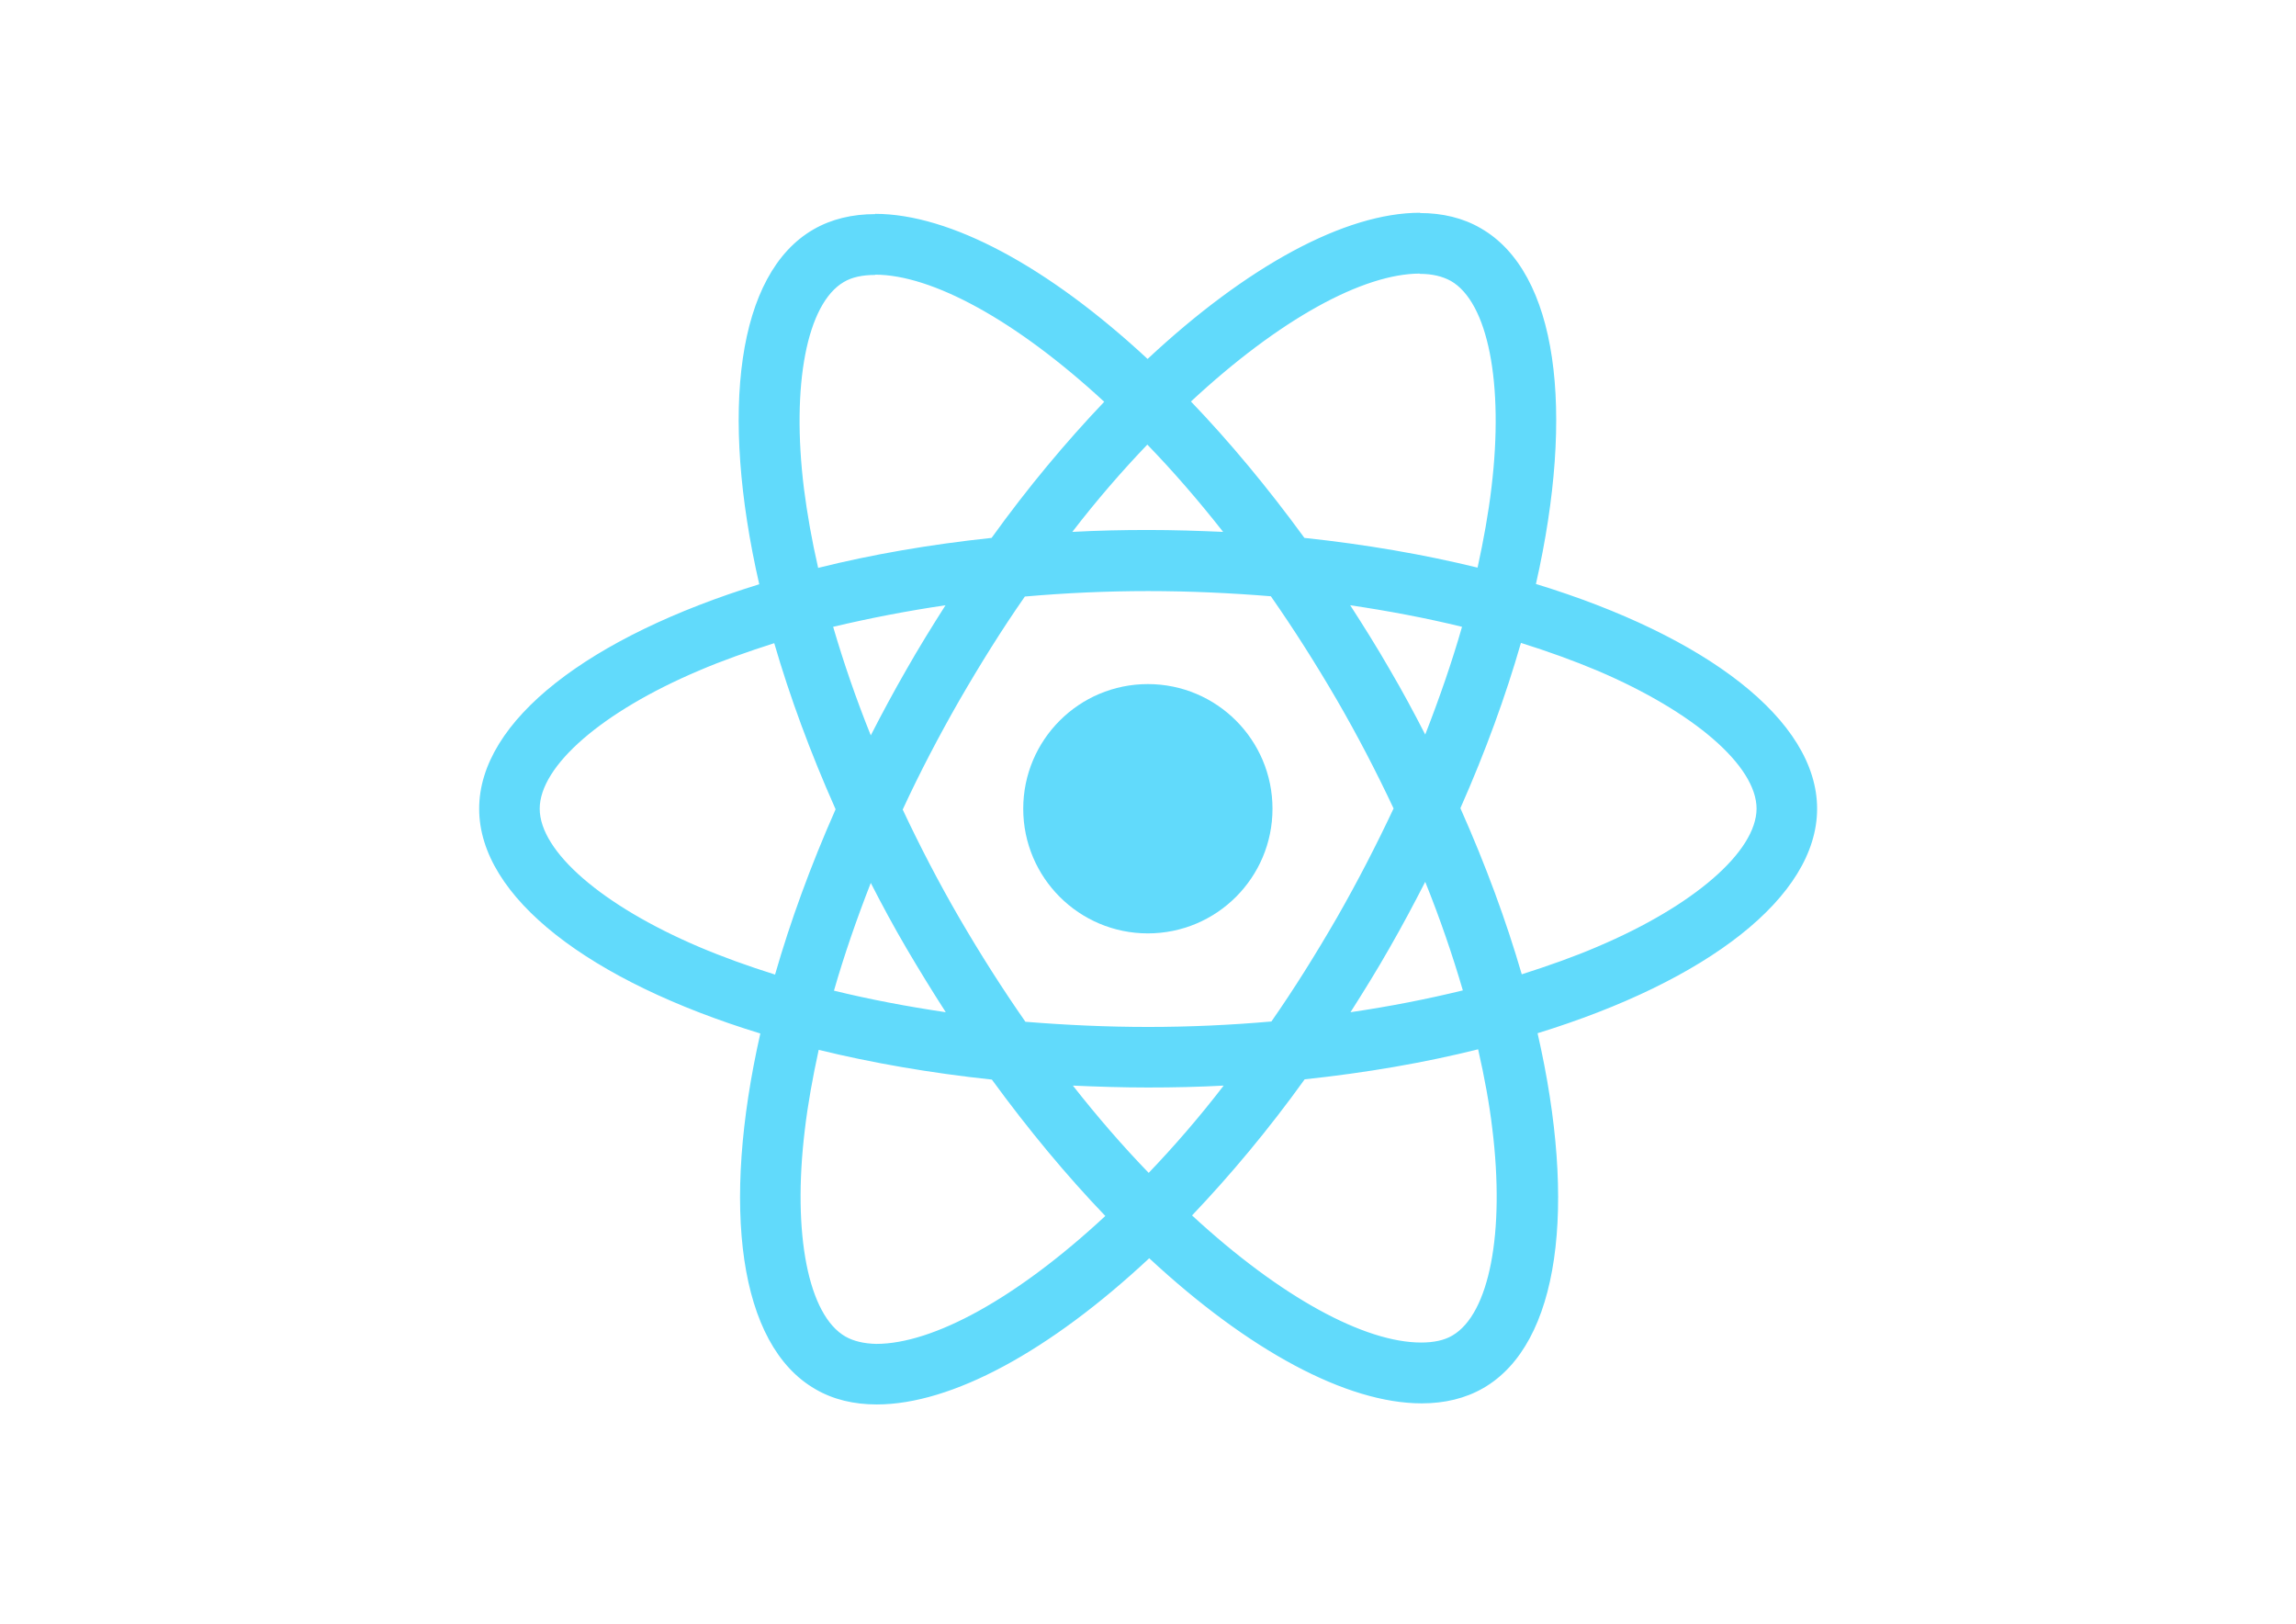
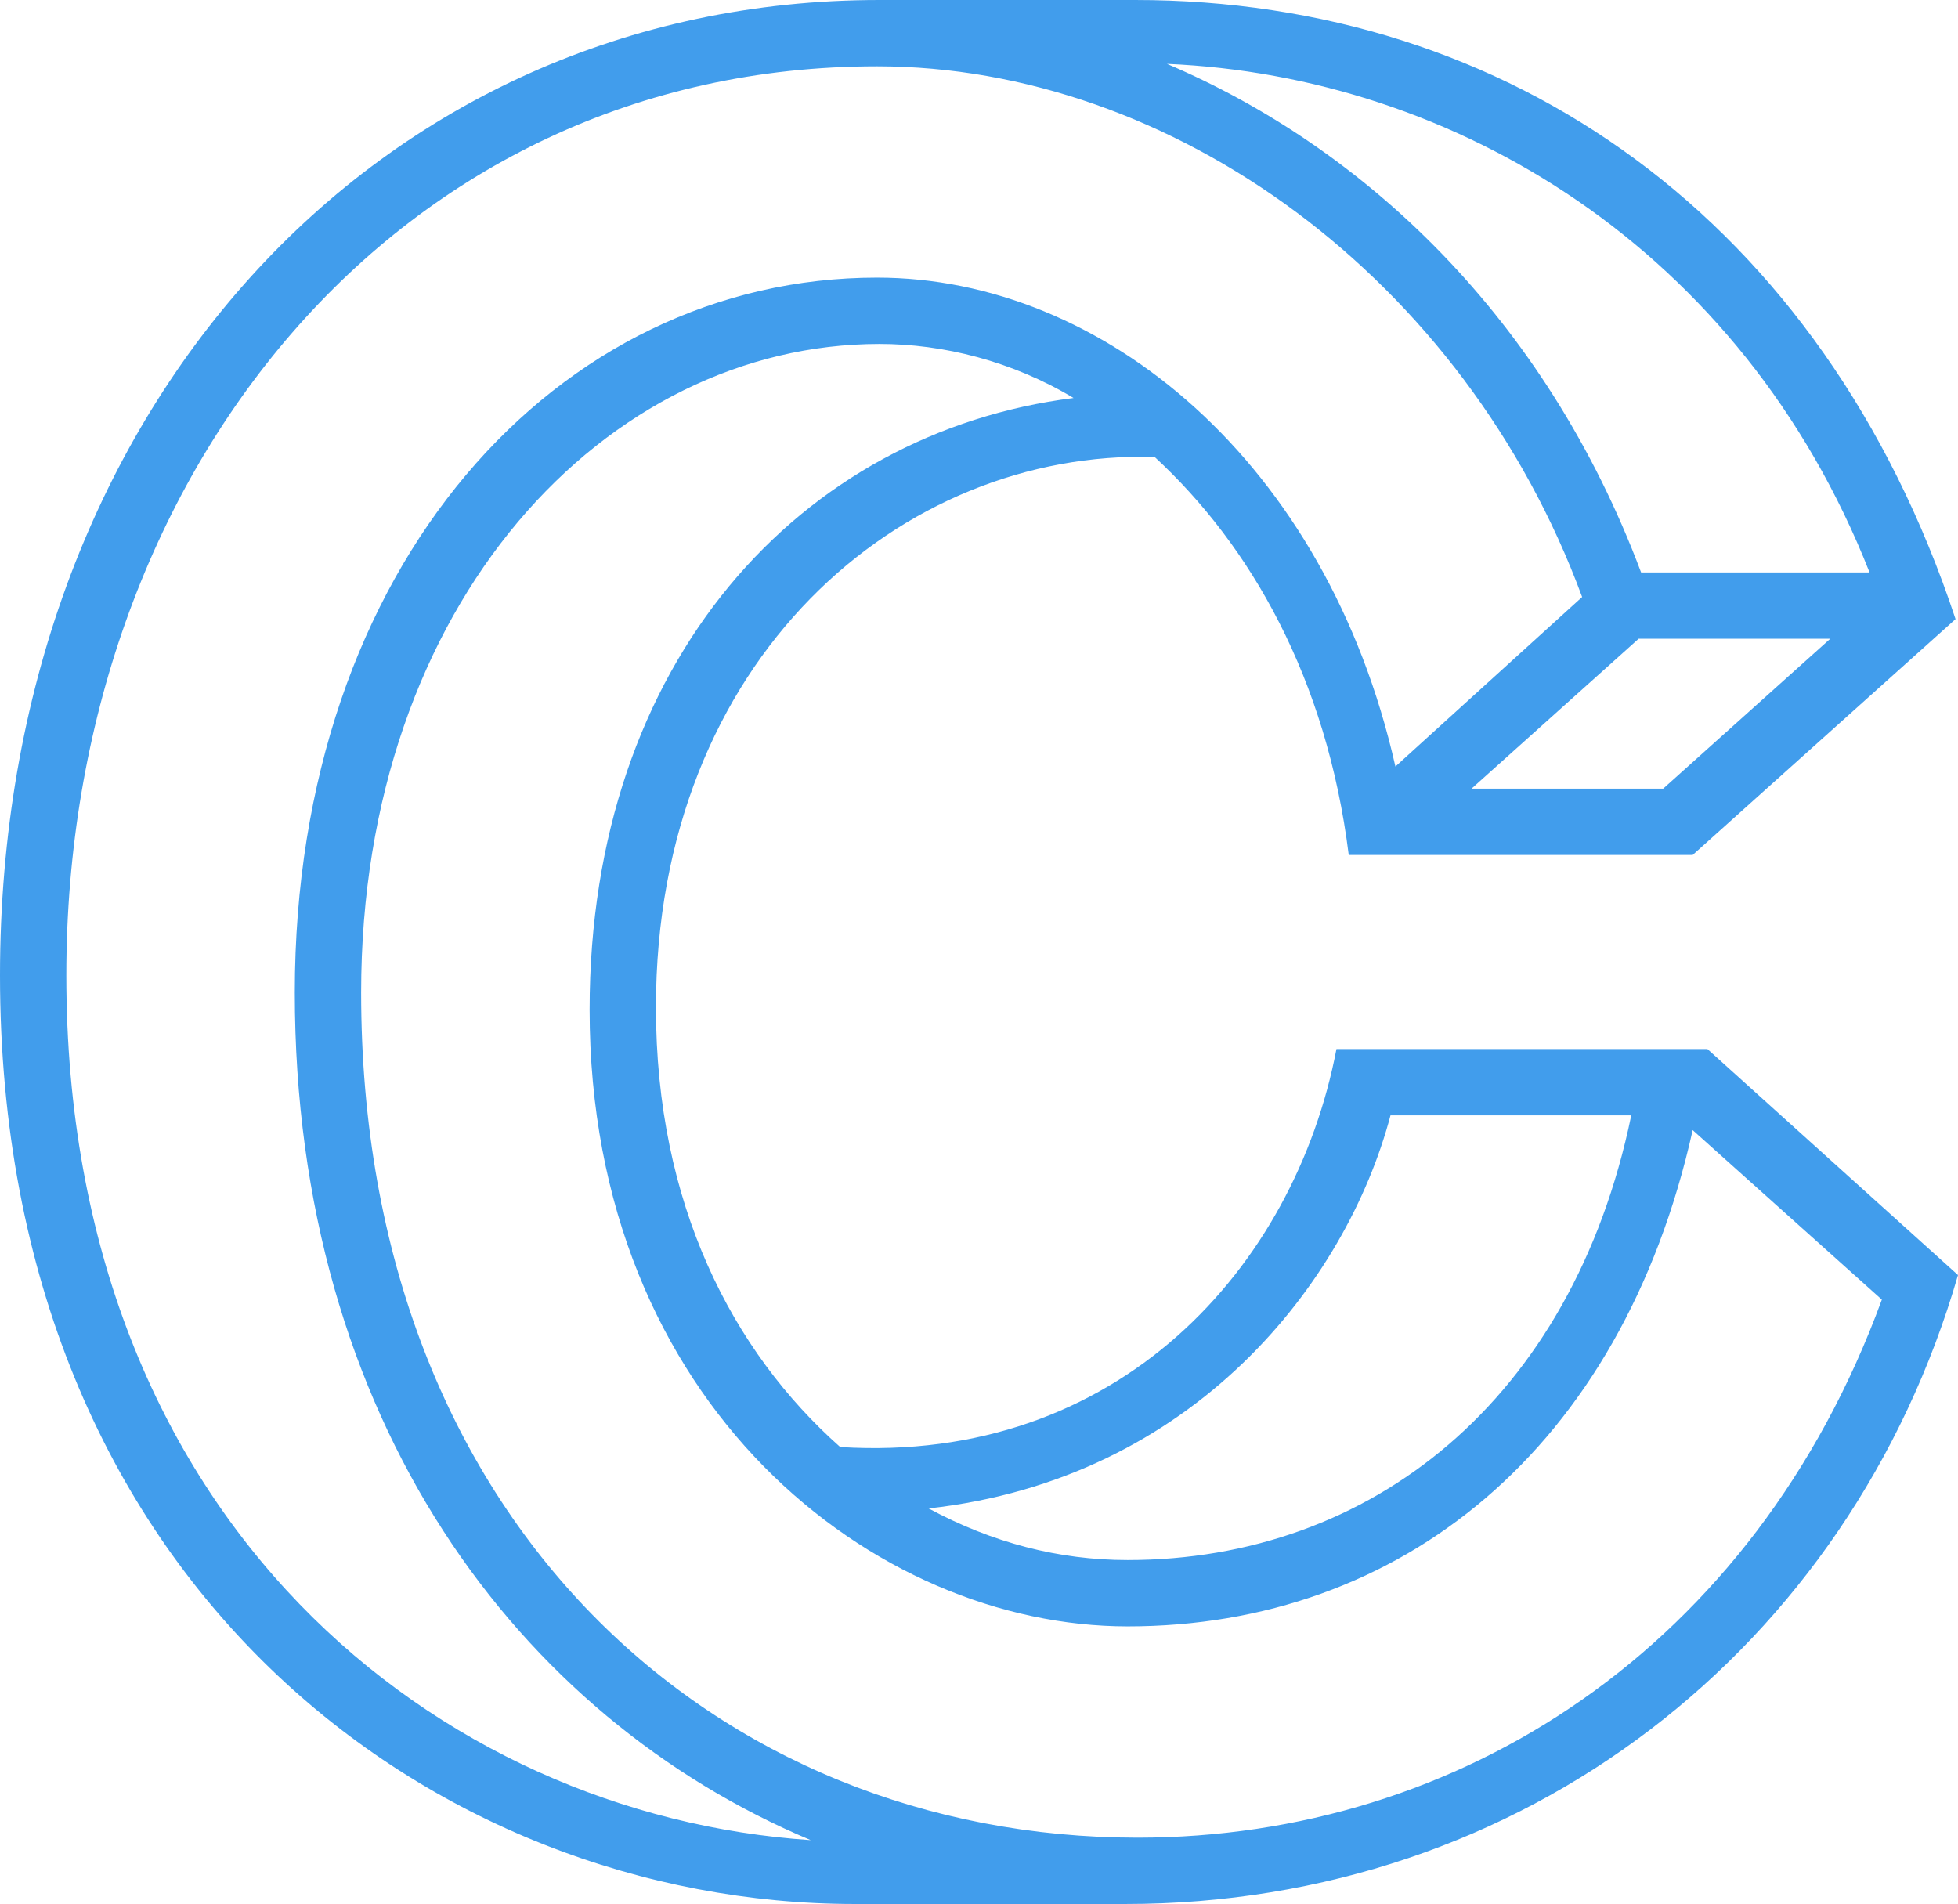
- <svg xmlns="http://www.w3.org/2000/svg" viewBox="0 0 841.9 595.3">
-   <g fill="#61DAFB">
-     <path d="M666.3 296.5c0-32.5-40.7-63.3-103.1-82.4 14.4-63.6 8-114.2-20.2-130.4-6.5-3.8-14.1-5.6-22.4-5.6v22.3c4.6 0 8.3.9 11.4 2.6 13.6 7.8 19.5 37.5 14.9 75.7-1.1 9.4-2.9 19.3-5.1 29.4-19.6-4.8-41-8.5-63.5-10.9-13.5-18.5-27.5-35.3-41.6-50 32.6-30.3 63.2-46.9 84-46.9V78c-27.5 0-63.5 19.6-99.9 53.6-36.4-33.8-72.4-53.2-99.9-53.2v22.3c20.7 0 51.4 16.5 84 46.6-14 14.7-28 31.4-41.3 49.9-22.6 2.4-44 6.1-63.6 11-2.3-10-4-19.7-5.2-29-4.7-38.2 1.1-67.9 14.6-75.8 3-1.8 6.9-2.6 11.5-2.6V78.5c-8.4 0-16 1.8-22.6 5.6-28.1 16.2-34.4 66.7-19.9 130.1-62.2 19.2-102.7 49.9-102.7 82.3 0 32.5 40.7 63.3 103.1 82.4-14.4 63.6-8 114.2 20.2 130.4 6.5 3.8 14.1 5.6 22.5 5.6 27.5 0 63.5-19.6 99.9-53.6 36.4 33.8 72.4 53.2 99.9 53.2 8.4 0 16-1.8 22.6-5.6 28.1-16.2 34.4-66.7 19.9-130.1 62-19.1 102.5-49.9 102.5-82.3zm-130.2-66.7c-3.7 12.9-8.3 26.2-13.5 39.5-4.1-8-8.4-16-13.1-24-4.6-8-9.5-15.8-14.4-23.4 14.2 2.1 27.9 4.7 41 7.9zm-45.8 106.5c-7.8 13.5-15.8 26.3-24.1 38.2-14.9 1.3-30 2-45.2 2-15.1 0-30.2-.7-45-1.9-8.3-11.9-16.4-24.6-24.2-38-7.6-13.1-14.5-26.4-20.8-39.8 6.2-13.4 13.2-26.8 20.7-39.9 7.8-13.5 15.8-26.3 24.1-38.2 14.9-1.3 30-2 45.2-2 15.1 0 30.2.7 45 1.9 8.3 11.9 16.4 24.6 24.2 38 7.6 13.1 14.5 26.4 20.8 39.8-6.3 13.4-13.2 26.8-20.7 39.9zm32.3-13c5.4 13.4 10 26.8 13.8 39.8-13.1 3.2-26.9 5.9-41.2 8 4.9-7.7 9.8-15.6 14.4-23.7 4.6-8 8.9-16.1 13-24.1zM421.2 430c-9.3-9.6-18.6-20.3-27.8-32 9 .4 18.2.7 27.5.7 9.4 0 18.7-.2 27.8-.7-9 11.7-18.3 22.4-27.5 32zm-74.4-58.9c-14.2-2.1-27.9-4.7-41-7.9 3.7-12.9 8.3-26.2 13.5-39.5 4.1 8 8.4 16 13.1 24 4.7 8 9.5 15.8 14.4 23.4zM420.7 163c9.3 9.6 18.6 20.3 27.8 32-9-.4-18.2-.7-27.5-.7-9.4 0-18.7.2-27.8.7 9-11.7 18.3-22.4 27.5-32zm-74 58.9c-4.9 7.7-9.8 15.6-14.4 23.7-4.6 8-8.9 16-13 24-5.4-13.4-10-26.8-13.8-39.8 13.1-3.1 26.9-5.8 41.2-7.9zm-90.5 125.2c-35.4-15.1-58.3-34.9-58.3-50.6 0-15.7 22.9-35.6 58.3-50.6 8.6-3.7 18-7 27.7-10.1 5.7 19.6 13.2 40 22.5 60.9-9.2 20.8-16.6 41.1-22.2 60.6-9.9-3.1-19.3-6.5-28-10.2zM310 490c-13.6-7.8-19.5-37.5-14.9-75.7 1.1-9.4 2.9-19.3 5.1-29.4 19.6 4.8 41 8.5 63.5 10.9 13.5 18.5 27.5 35.3 41.6 50-32.6 30.3-63.2 46.9-84 46.9-4.5-.1-8.3-1-11.3-2.7zm237.2-76.2c4.7 38.2-1.1 67.9-14.6 75.8-3 1.8-6.9 2.6-11.5 2.6-20.7 0-51.4-16.5-84-46.6 14-14.7 28-31.4 41.3-49.9 22.6-2.4 44-6.1 63.6-11 2.3 10.1 4.1 19.8 5.2 29.1zm38.5-66.7c-8.6 3.7-18 7-27.7 10.1-5.7-19.6-13.2-40-22.5-60.9 9.2-20.8 16.6-41.1 22.2-60.6 9.9 3.1 19.3 6.5 28.1 10.2 35.4 15.1 58.3 34.9 58.3 50.6-.1 15.7-23 35.6-58.4 50.6zM320.8 78.4z" />
-     <circle cx="420.9" cy="296.5" r="45.7" />
-     <path d="M520.5 78.1z" />
+ <svg xmlns="http://www.w3.org/2000/svg" id="Layer_2" data-name="Layer 2" viewBox="0 0 797 775">
+   <defs>
+     <style>
+       .cls-1 {
+         fill: #419dec;
+       }
+     </style>
+   </defs>
+   <g id="Layer_1-2" data-name="Layer 1">
+     <path class="cls-1" d="m470,186c-103-3-203,82-203,224,0,80,31,140,75,179,113,7,185-73,202-162h151l102,92c-44,152-177,256-339,256h-110C177,775,0,645,0,397,0,168,153,0,358,0h104c152,0,280,89,334,252l-107,96h-140c-9-72-40-126-79-162Zm-140,563c-119-50-210-171-210-345S227,113,357,113c92,0,183,75,211,199l76-69C596,113,477,27,357,27,162,27,27,193,27,397c0,223,152,342,303,352Zm107-587c-25-15-53-22-79-22-111,0-211,105-211,264,0,216,145,344,316,344,131,0,251-77,303-219l-77-69c-29,130-119,202-230,202-103,0-219-90-219-251,0-142,86-235,197-249Zm227,292h-98c-18,68-80,148-188,160,26,14,53,21,81,21,99,0,181-65,205-181Zm4-221h93C709,101,592,31,475,26c80,34,154,103,193,207Zm77,27h-78l-68,61h78l68-61Z" />
  </g>
</svg>
